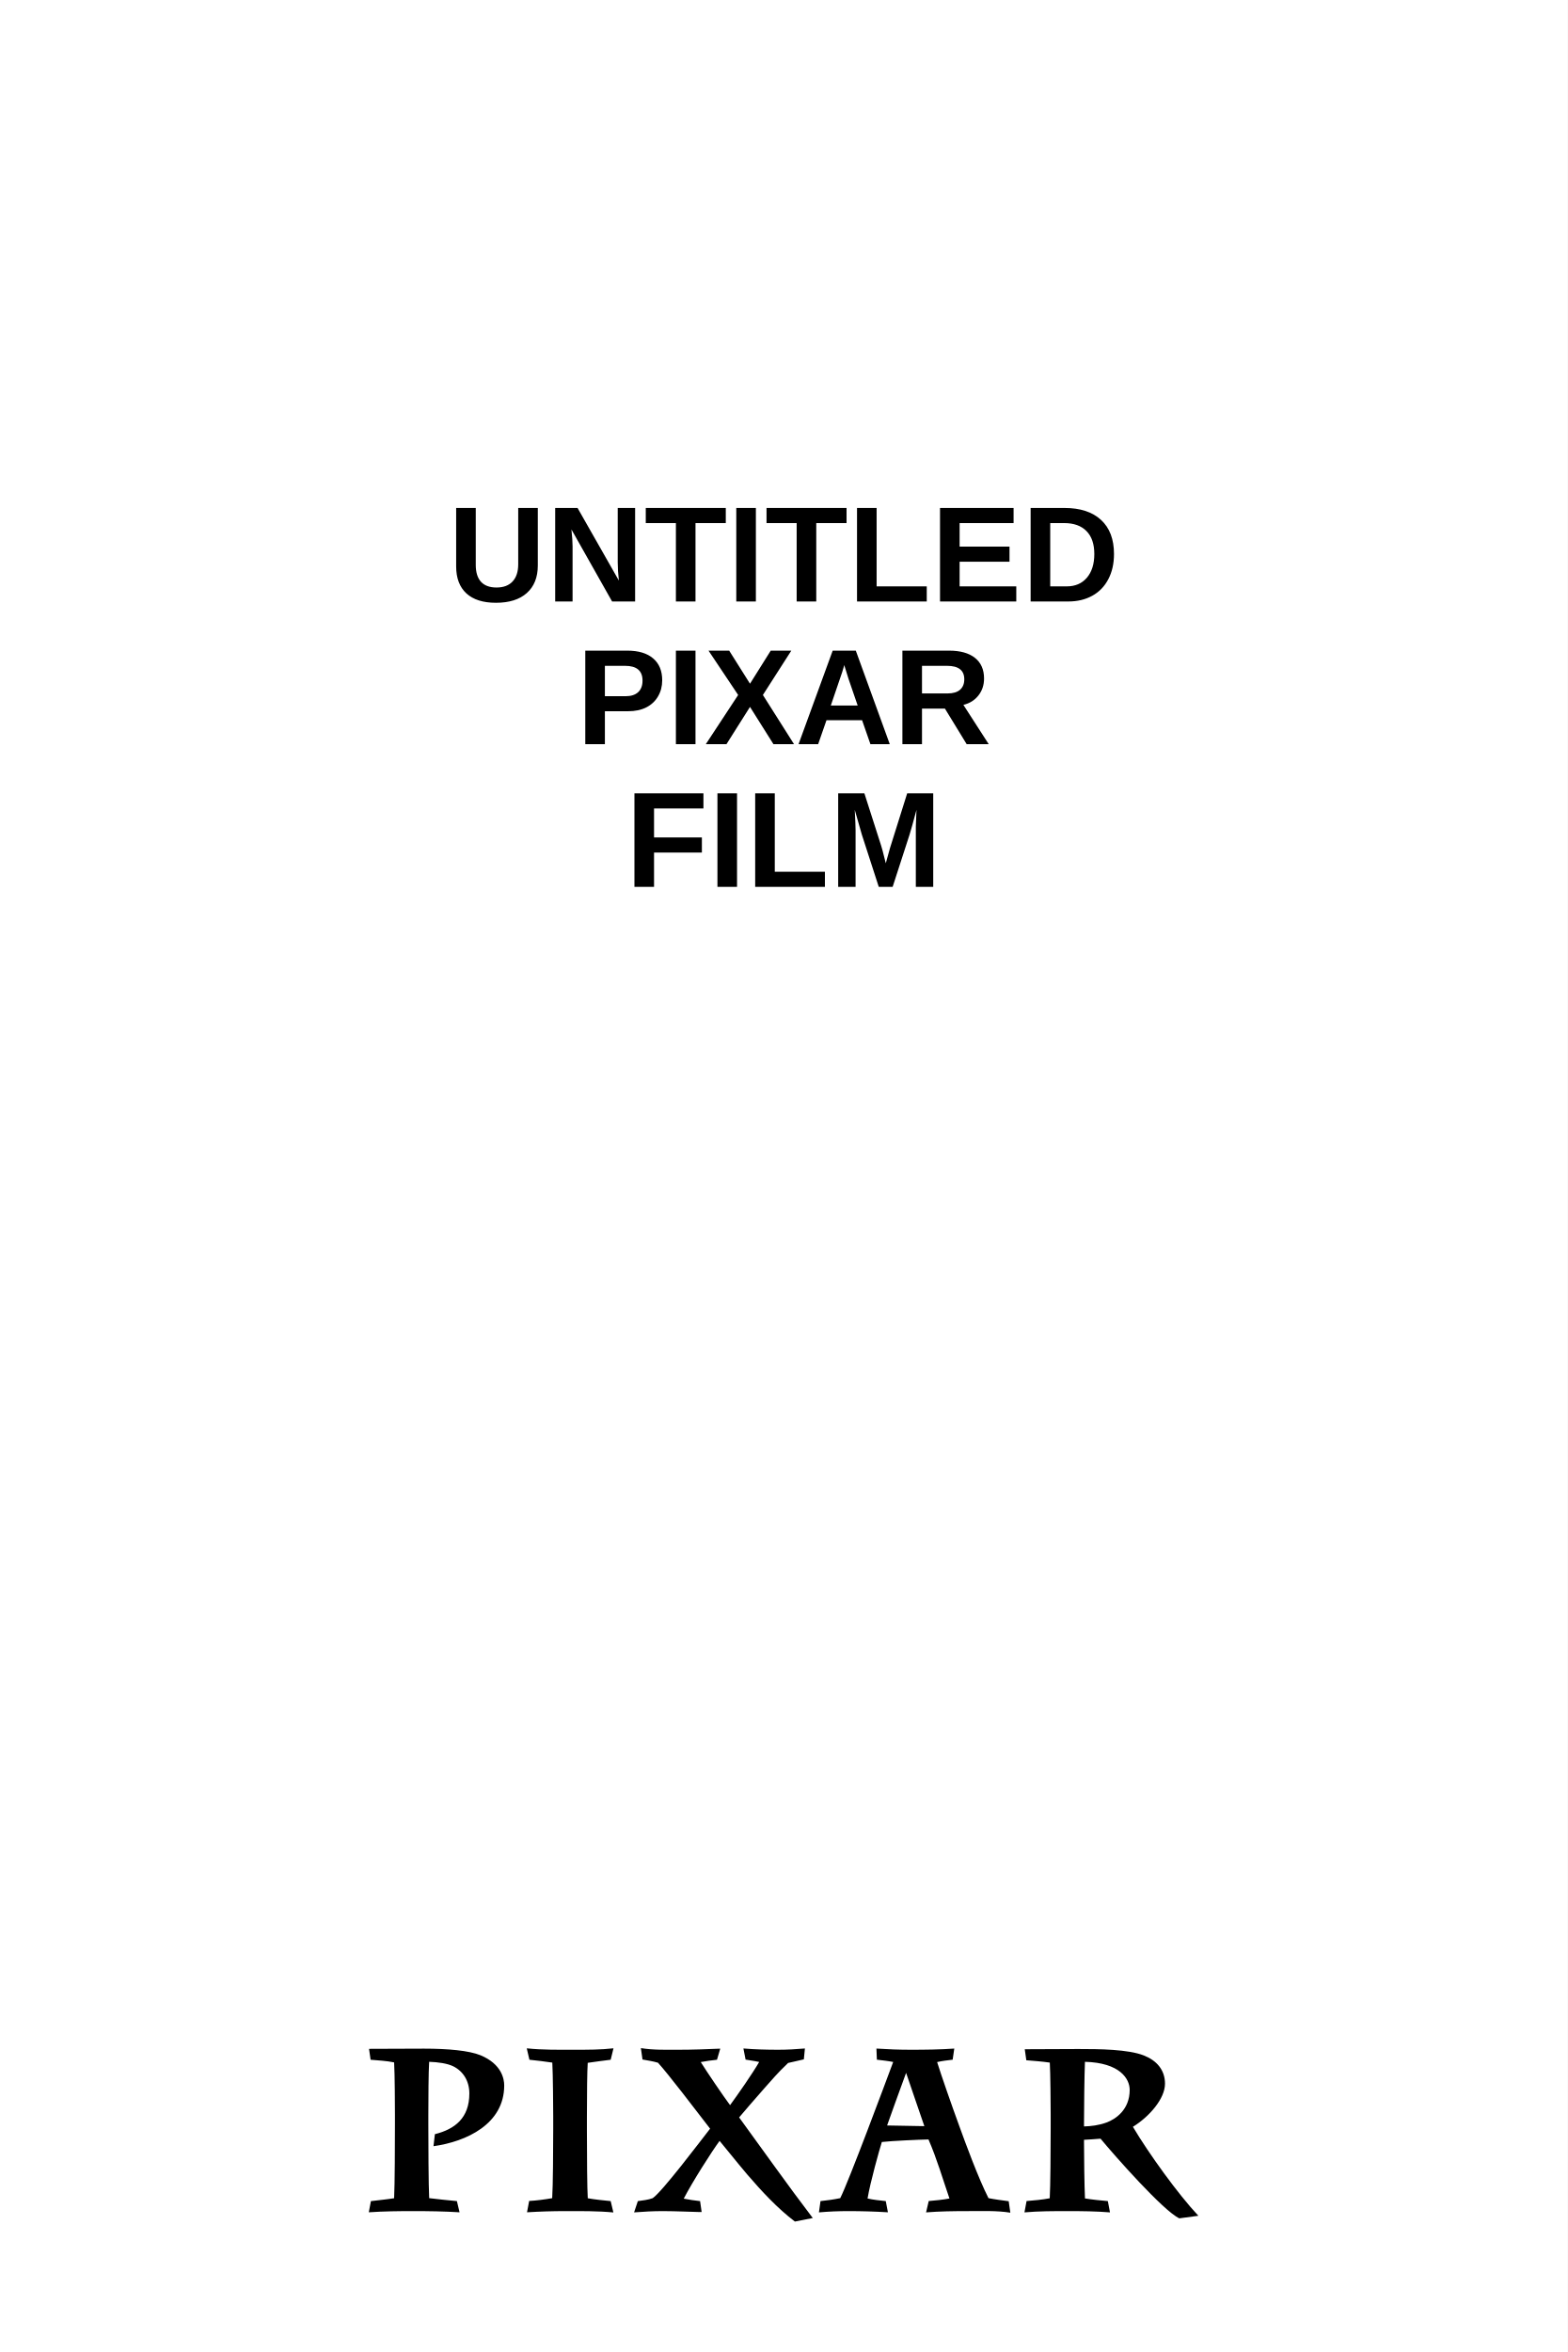
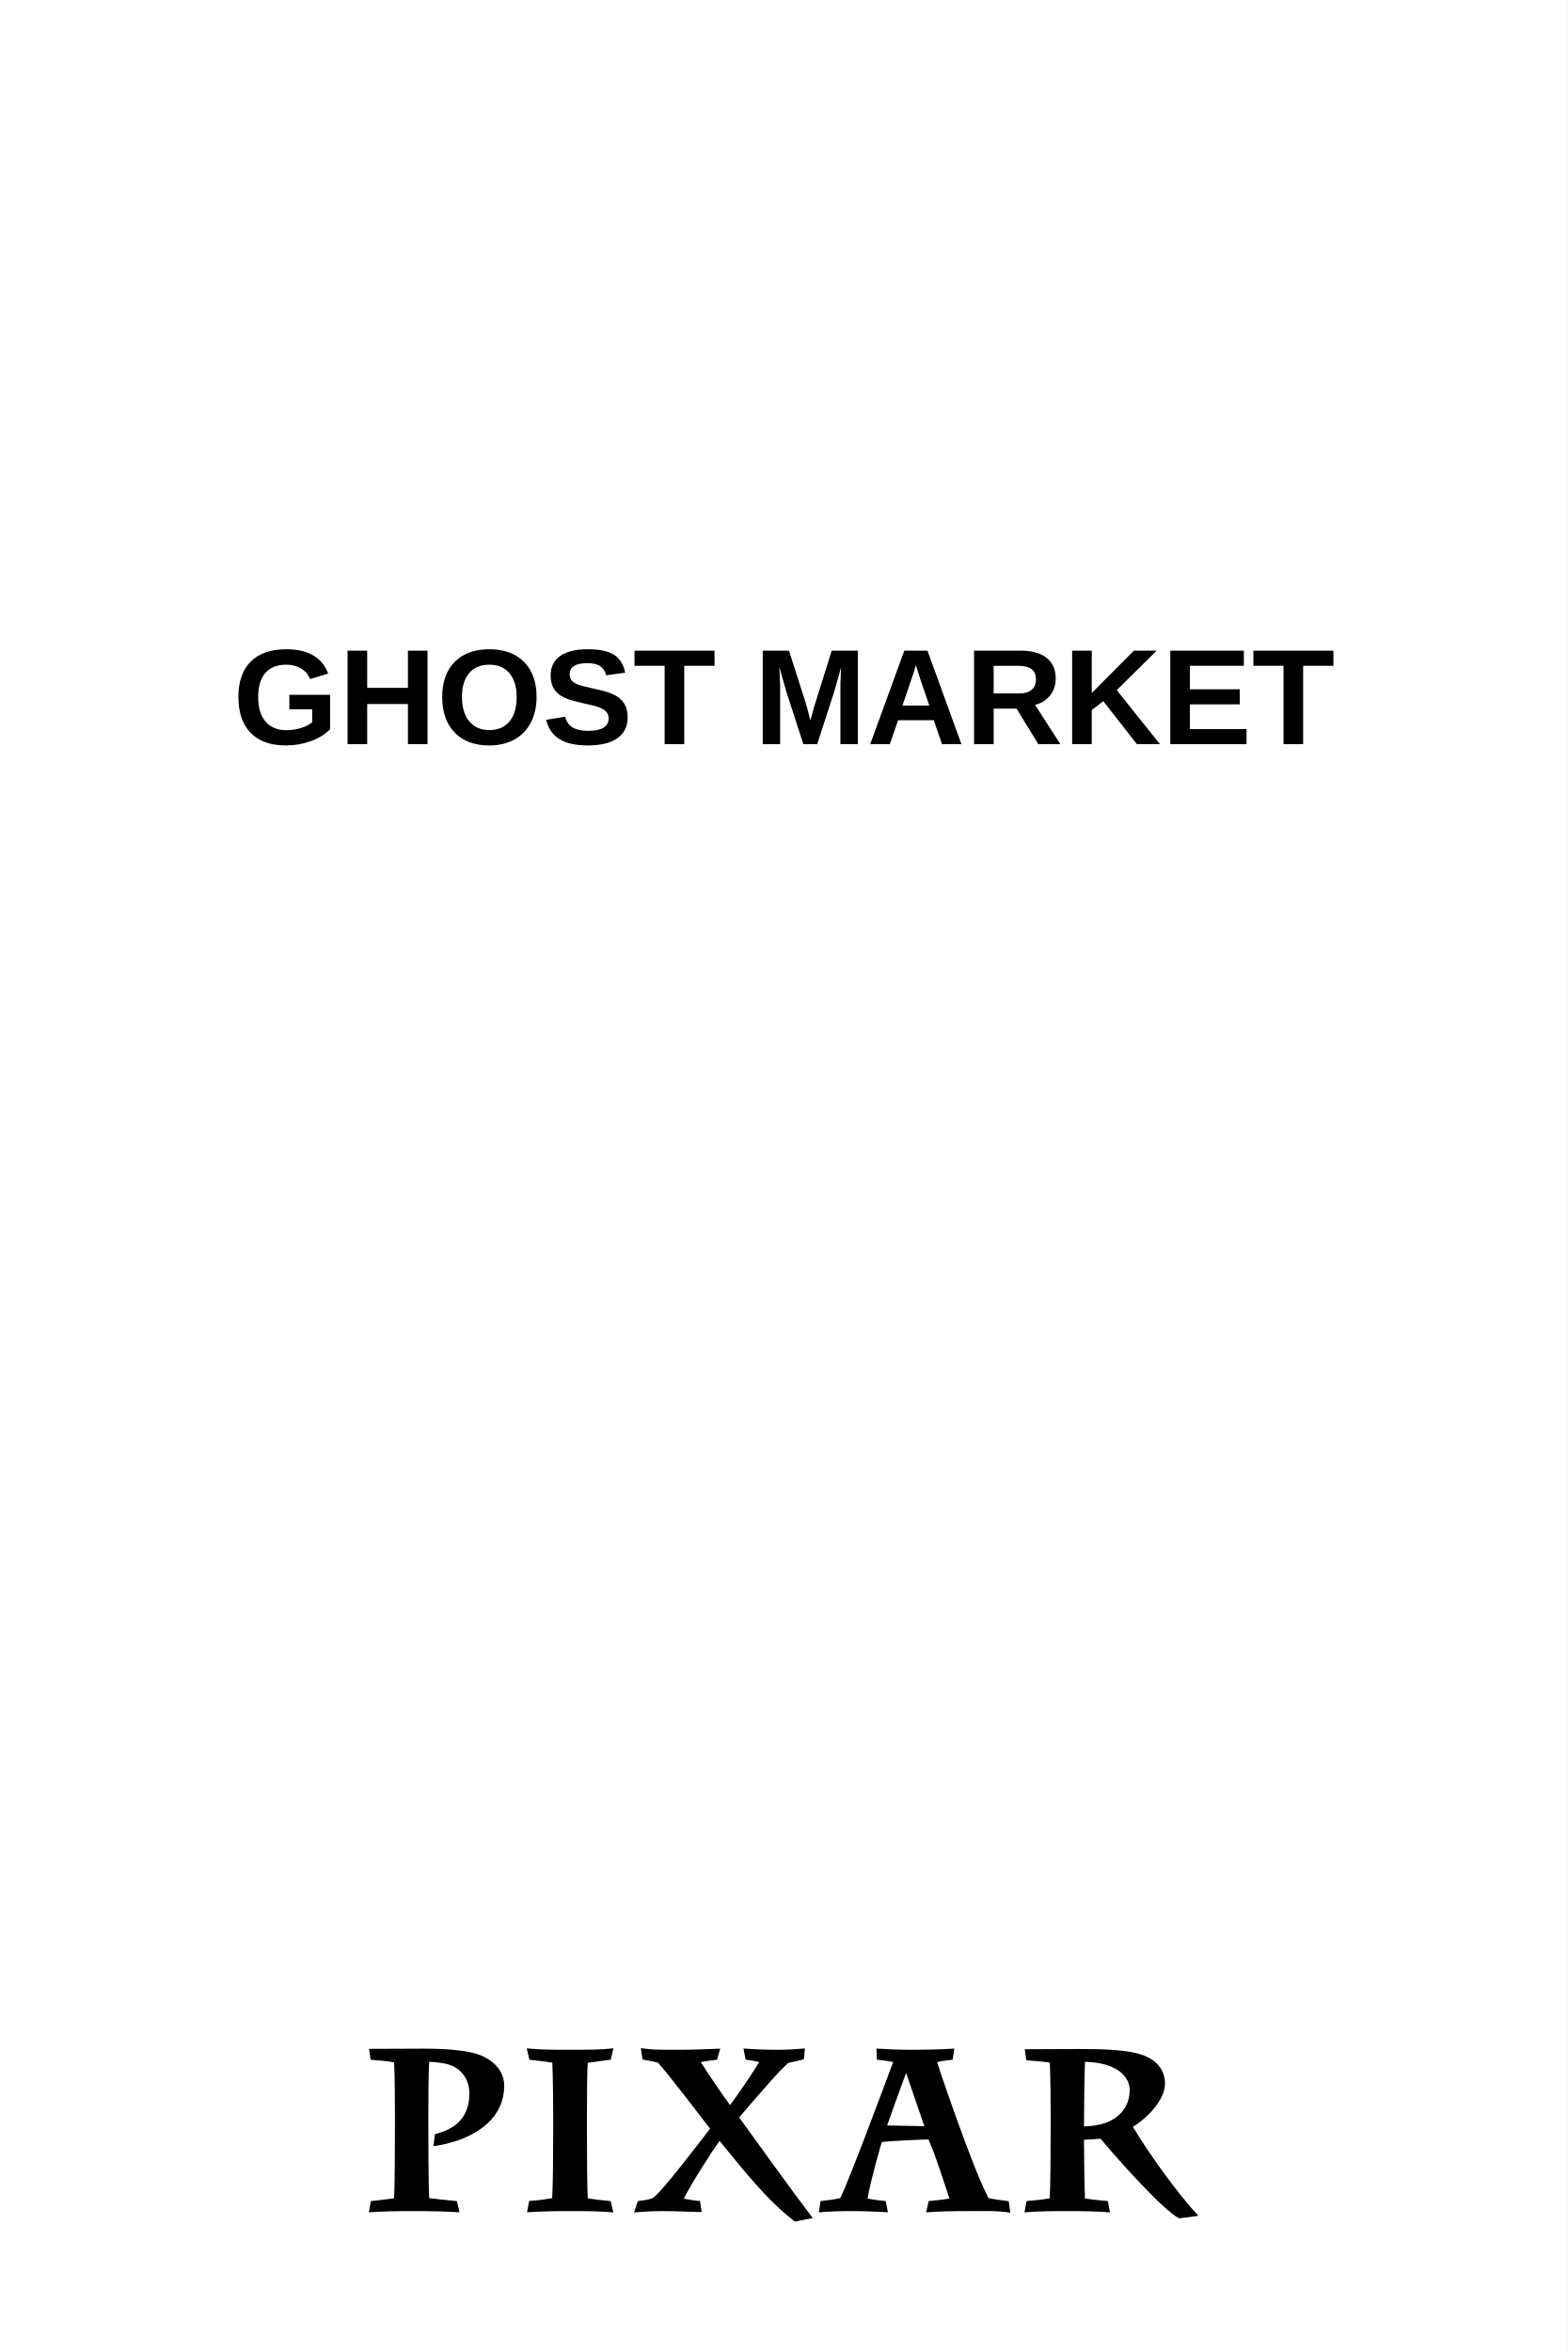
<svg xmlns="http://www.w3.org/2000/svg" viewBox="0 0 300 450" width="300" height="450" font-family="Arial, Helvetica, sans-serif">
  <rect width="300" height="450" fill="#FFFFFF" />
-   <text x="150.0" y="107.7" text-anchor="middle" dominant-baseline="middle" font-weight="bold" font-size="26.0" fill="#000000">UNTITLED</text>
-   <text x="150.0" y="135.0" text-anchor="middle" dominant-baseline="middle" font-weight="bold" font-size="26.0" fill="#000000">PIXAR</text>
-   <text x="150.0" y="162.3" text-anchor="middle" dominant-baseline="middle" font-weight="bold" font-size="26.0" fill="#000000">FILM</text>
+   <text x="150.0" y="135.0" text-anchor="middle" dominant-baseline="middle" font-weight="bold" font-size="26.0" fill="#000000">GHOST MARKET</text>
  <svg x="67.4" y="389.4" width="165.1" height="38.1" viewBox="0.0 0.0 921.26 212.598" preserveAspectRatio="xMidYMid meet">
    <g fill="#000000">
      <g fill="#000000">
        <defs id="defs1883" />
        <path d="M 82.192,173.898 C 92.043,175.188 101.997,176.034 111.789,177.034 L 114.626,188.996 C 98.255,187.97 81.465,187.731 65.009,187.731 C 49.338,187.731 33.361,187.91 17.716,188.996 L 19.971,177.059 C 28.208,176.008 36.462,175.308 44.75,173.983 C 45.502,159.543 45.63,114.609 45.63,94.17 L 45.63,84.797 C 45.63,77.834 45.502,40.785 44.75,28.969 C 36.522,27.251 27.961,26.892 19.647,26.14 L 17.955,14.503 L 76.612,14.289 C 102.356,14.289 124.751,16.34 137.02,21.347 C 159.655,30.78 162.312,46.664 162.312,53.593 C 162.312,94.769 121.948,113.549 86.805,118.436 L 88.275,105.594 C 109.559,100.288 125.084,88.412 125.084,62.129 C 125.084,48.954 118.599,38.461 107.936,33.155 C 101.63,30.054 91.59,28.635 82.157,28.336 C 81.465,39.068 81.286,67.555 81.286,85.455 L 81.286,95.435 C 81.286,113.763 81.465,160.996 82.192,173.898 z M 251.532,174.017 C 259.64,175.461 267.929,176.213 276.003,177.034 L 278.874,189.15 C 262.17,187.552 244.414,187.731 227.779,187.731 C 214.065,187.731 200.232,188.15 186.663,188.996 L 188.953,176.88 C 197.122,176.461 205.469,175.308 213.552,173.924 C 214.398,160.569 214.638,121.538 214.638,100.135 L 214.638,86.207 C 214.638,79.038 214.398,41.392 213.672,29.182 C 205.469,27.943 197.361,27.012 189.226,26.14 L 186.39,13.956 C 203.12,15.767 221.293,15.468 237.904,15.468 C 251.438,15.468 265.485,15.494 278.994,13.931 L 276.003,26.14 C 267.835,27.012 259.64,28.371 251.498,29.421 C 250.9,37.684 250.626,61.557 250.626,87.446 L 250.626,102.006 C 250.626,130.065 250.9,164.431 251.532,174.017 z M 421.805,148.607 C 409.211,133.714 398.445,120.06 392.301,112.763 C 383.919,124.101 363.302,156.476 354.014,174.436 C 359.807,175.521 365.592,176.461 371.47,177.059 L 373.128,188.663 L 369.18,188.663 C 365.412,188.663 345.248,187.731 331.713,187.731 C 321.401,187.731 311.335,188.269 300.996,189.09 L 305.004,177.059 C 310.25,176.308 315.975,175.76 320.888,173.898 C 330.962,167.114 371.496,113.395 382.168,99.716 C 373.974,89.223 362.943,74.758 352.511,61.309 C 341.813,47.629 331.859,35.121 326.527,29.327 C 321.127,27.67 315.462,26.952 309.977,25.892 L 308.259,13.717 C 321.255,15.887 335.627,15.468 348.503,15.468 C 363.302,15.468 378.195,14.922 392.993,14.289 L 389.525,26.14 C 383.74,26.773 377.947,27.49 372.197,28.61 C 378.707,39.068 395.942,64.504 403.477,74.604 C 411.501,63.727 427.564,40.666 434.562,28.516 L 430.401,27.67 C 426.898,27.038 423.437,26.499 420.062,25.987 L 417.738,14.11 C 430.067,15.135 442.517,15.468 454.991,15.468 C 464.458,15.468 473.925,14.922 483.393,14.11 L 482.274,25.713 C 476.694,27.157 471.123,28.182 465.45,29.575 L 463.527,31.498 C 455.265,39.222 447.789,47.903 440.346,56.311 C 429.435,68.666 418.251,81.687 413.158,87.72 C 439.321,123.529 464.946,159.936 491.8,195.114 L 472.721,198.882 C 454.026,184.749 436.971,166.208 421.805,148.607 L 421.805,148.607 z M 637.745,174.257 C 630.576,153.366 624.211,131.518 615.35,111.225 C 604.926,111.439 576.046,112.763 565.554,113.942 C 562.845,122.503 553.224,156.741 550.302,174.257 C 556.668,175.735 563.264,176.308 569.749,177.034 L 572.039,188.996 C 558.018,188.15 543.826,187.731 529.864,187.731 C 519.346,187.731 508.794,188.15 498.37,189.09 L 500.053,177.034 C 507.17,176.308 514.134,175.342 521.123,173.898 C 530.377,155.656 569.296,50.97 577.67,28.516 C 571.86,27.371 566.066,26.773 560.248,26.072 L 559.769,14.204 C 571.825,15.015 584.121,15.468 596.271,15.468 C 611.796,15.468 627.526,15.289 642.906,14.204 L 641.18,26.072 C 635.635,26.713 630.029,27.371 624.578,28.61 C 628.765,42.084 640.095,74.638 648.297,97.033 C 654.714,114.814 668.701,152.853 679.433,173.898 C 686.636,175.308 693.779,176.213 701.016,177.153 L 702.767,189.415 C 688.567,187.039 671.324,187.731 657.218,187.731 C 642.538,187.731 627.466,187.91 612.787,189.09 L 615.624,176.974 C 623.066,176.308 630.388,175.675 637.745,174.257 L 637.745,174.257 z M 744.91,29.182 C 736.673,27.977 728.12,27.371 719.824,26.679 L 718.166,14.922 L 775.319,14.682 C 797.5,14.682 828.61,14.922 845.46,21.612 C 858.934,26.952 867.914,36.923 867.914,51.731 C 867.914,67.7 851.159,86.968 833.643,97.725 C 850.313,125.904 882.175,170.07 903.544,192.704 L 883.2,195.447 C 866.231,187.637 814.085,128.527 799.098,110.413 C 792.587,110.9 785.897,111.439 781.437,111.593 L 781.437,114.361 C 781.437,128.561 781.83,160.962 782.462,174.197 C 790.485,175.521 798.739,176.308 806.882,177.034 L 809.172,189.09 C 794.373,187.885 779.087,187.731 764.288,187.731 C 748.977,187.731 733.093,187.731 717.841,189.09 L 720.097,176.974 C 728.359,176.308 736.801,175.581 744.841,174.017 C 745.567,162.286 745.841,121.658 745.841,98.93 L 745.841,84.524 C 745.841,76.561 745.567,39.307 744.91,29.182 L 744.91,29.182 z M 591.452,40.153 C 584.633,58.959 575.081,84.917 571.159,96.307 L 610.95,97.033 C 606.037,82.354 596.689,55.943 591.452,40.153 z M 805.549,93.111 C 815.05,89.616 830.208,79.611 830.208,58.361 C 830.208,46.365 819.655,29.327 782.436,28.336 C 781.83,41.99 781.437,78.346 781.437,93.564 L 781.437,97.332 C 788.913,97.118 797.201,96.187 805.549,93.111 z " style="fill:#000000;fill-opacity:1;fill-rule:evenodd" id="_47408984" />
      </g>
    </g>
  </svg>
</svg>
